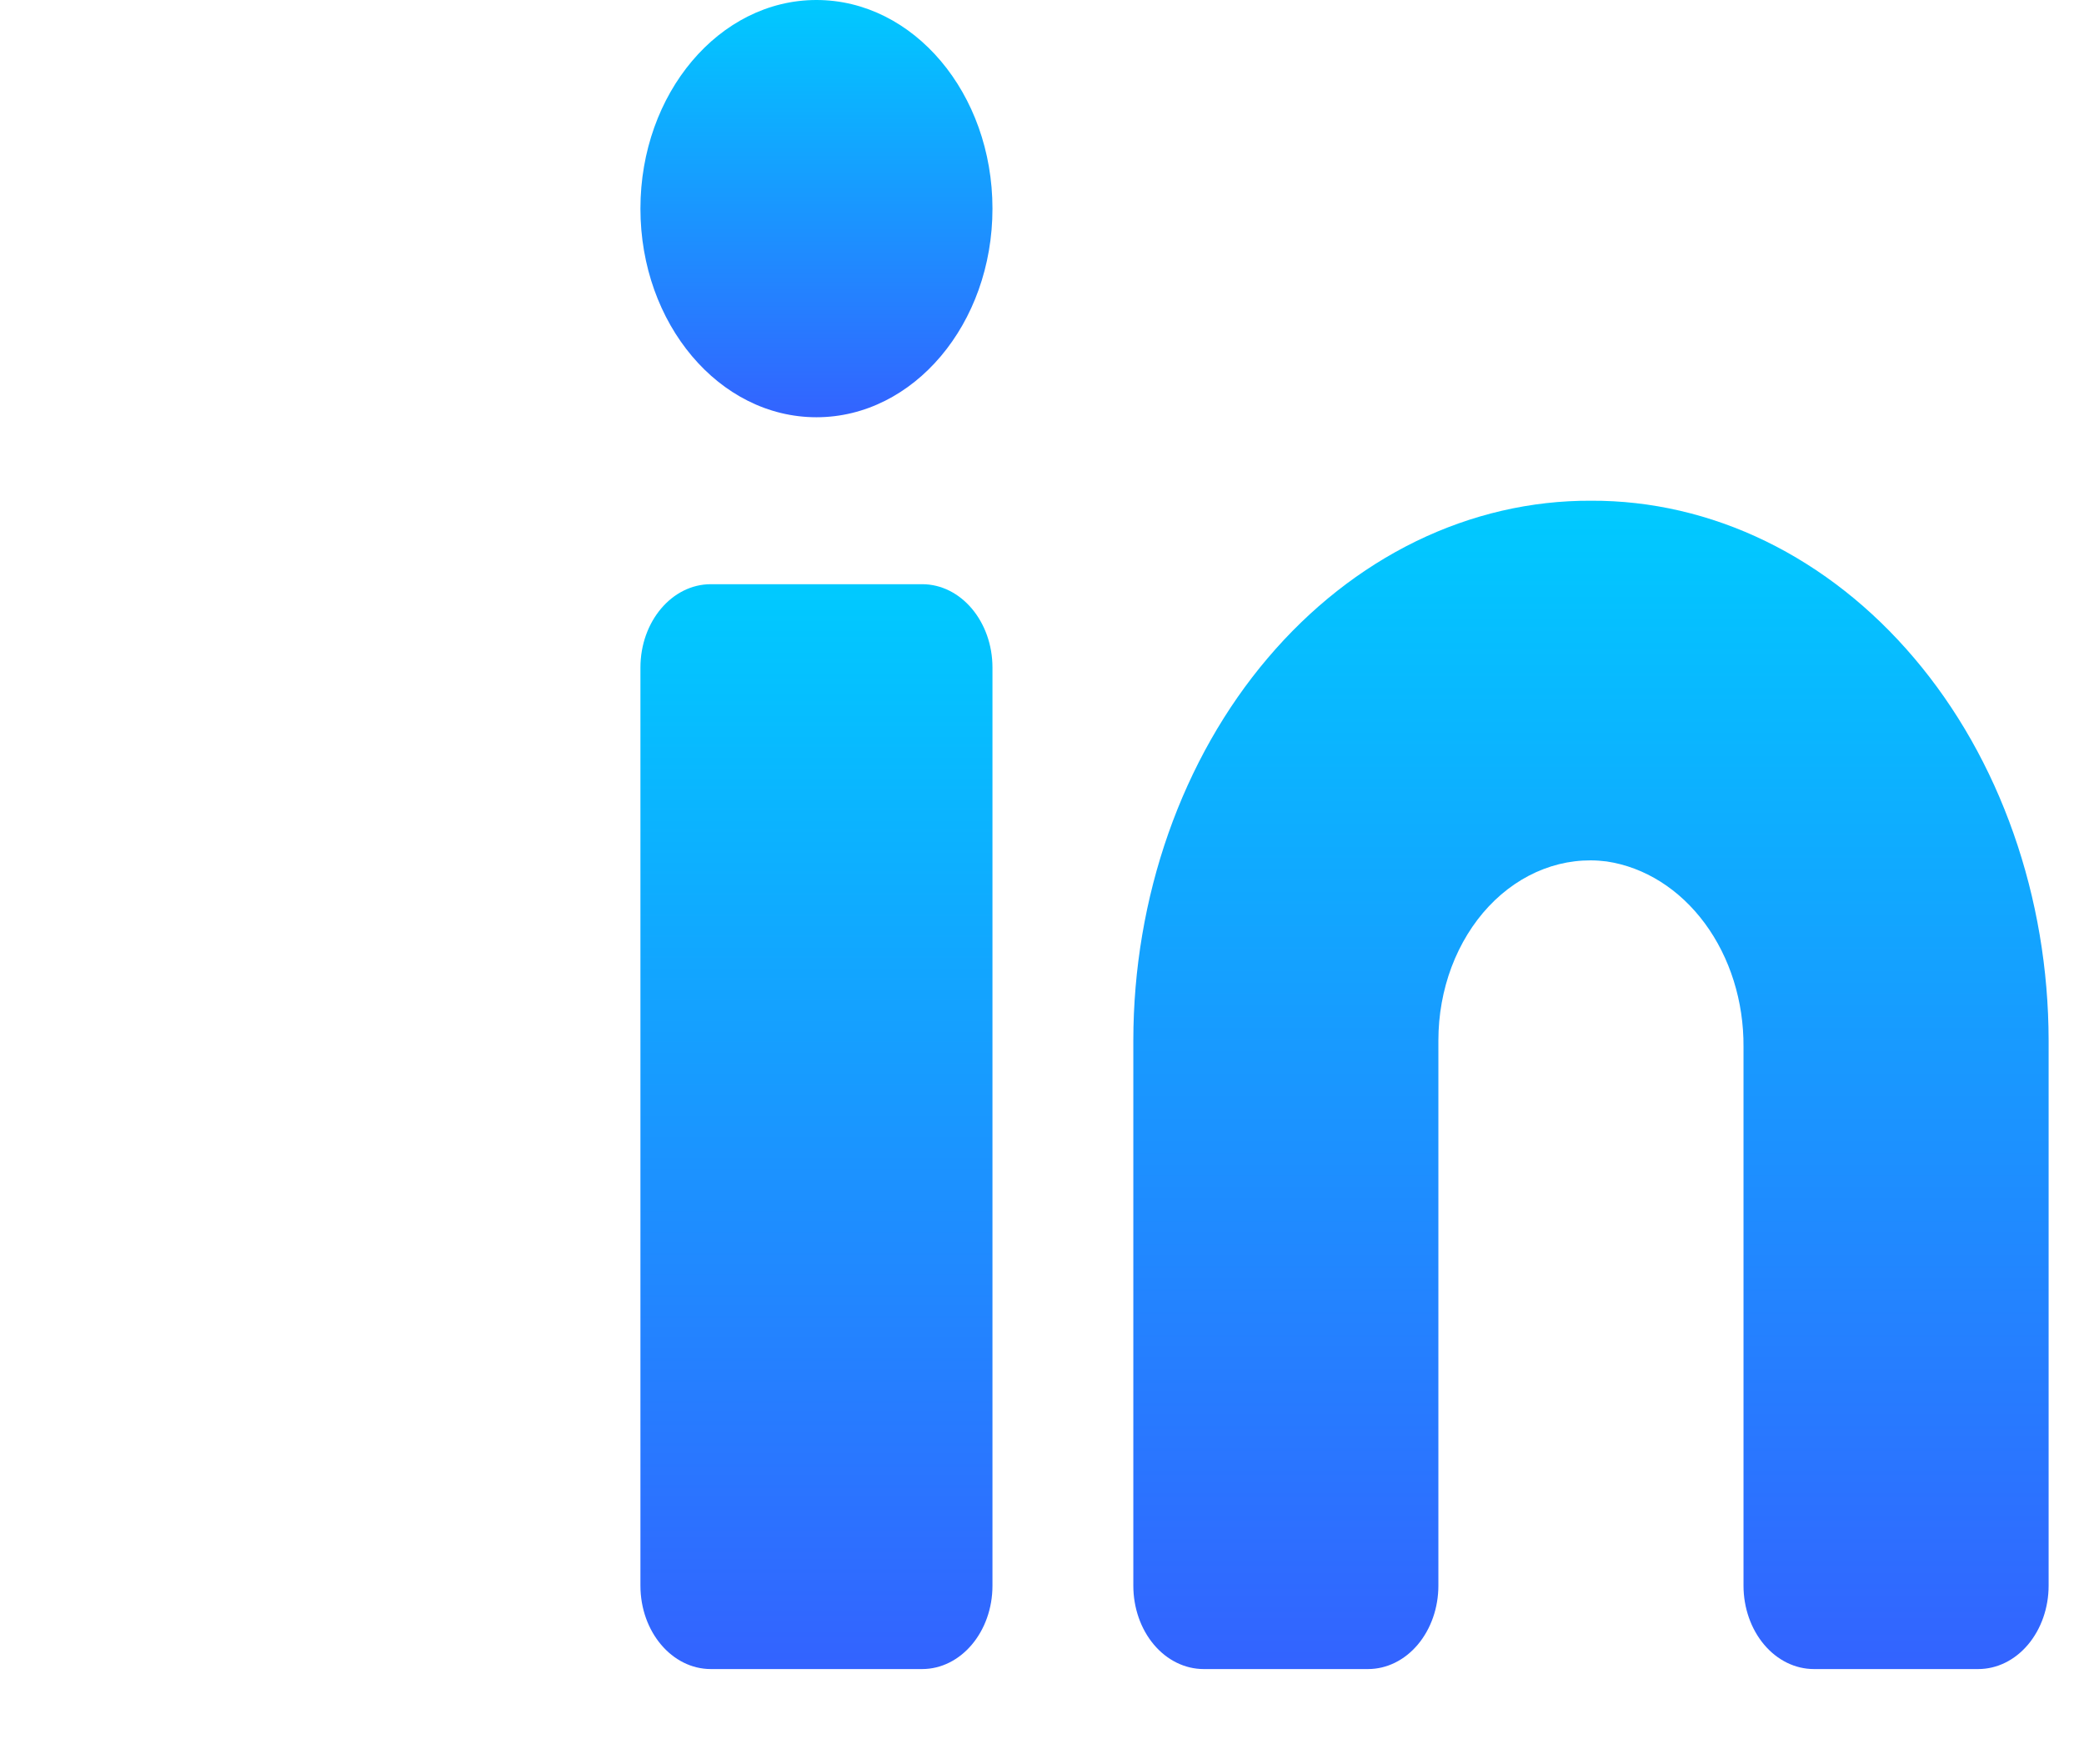
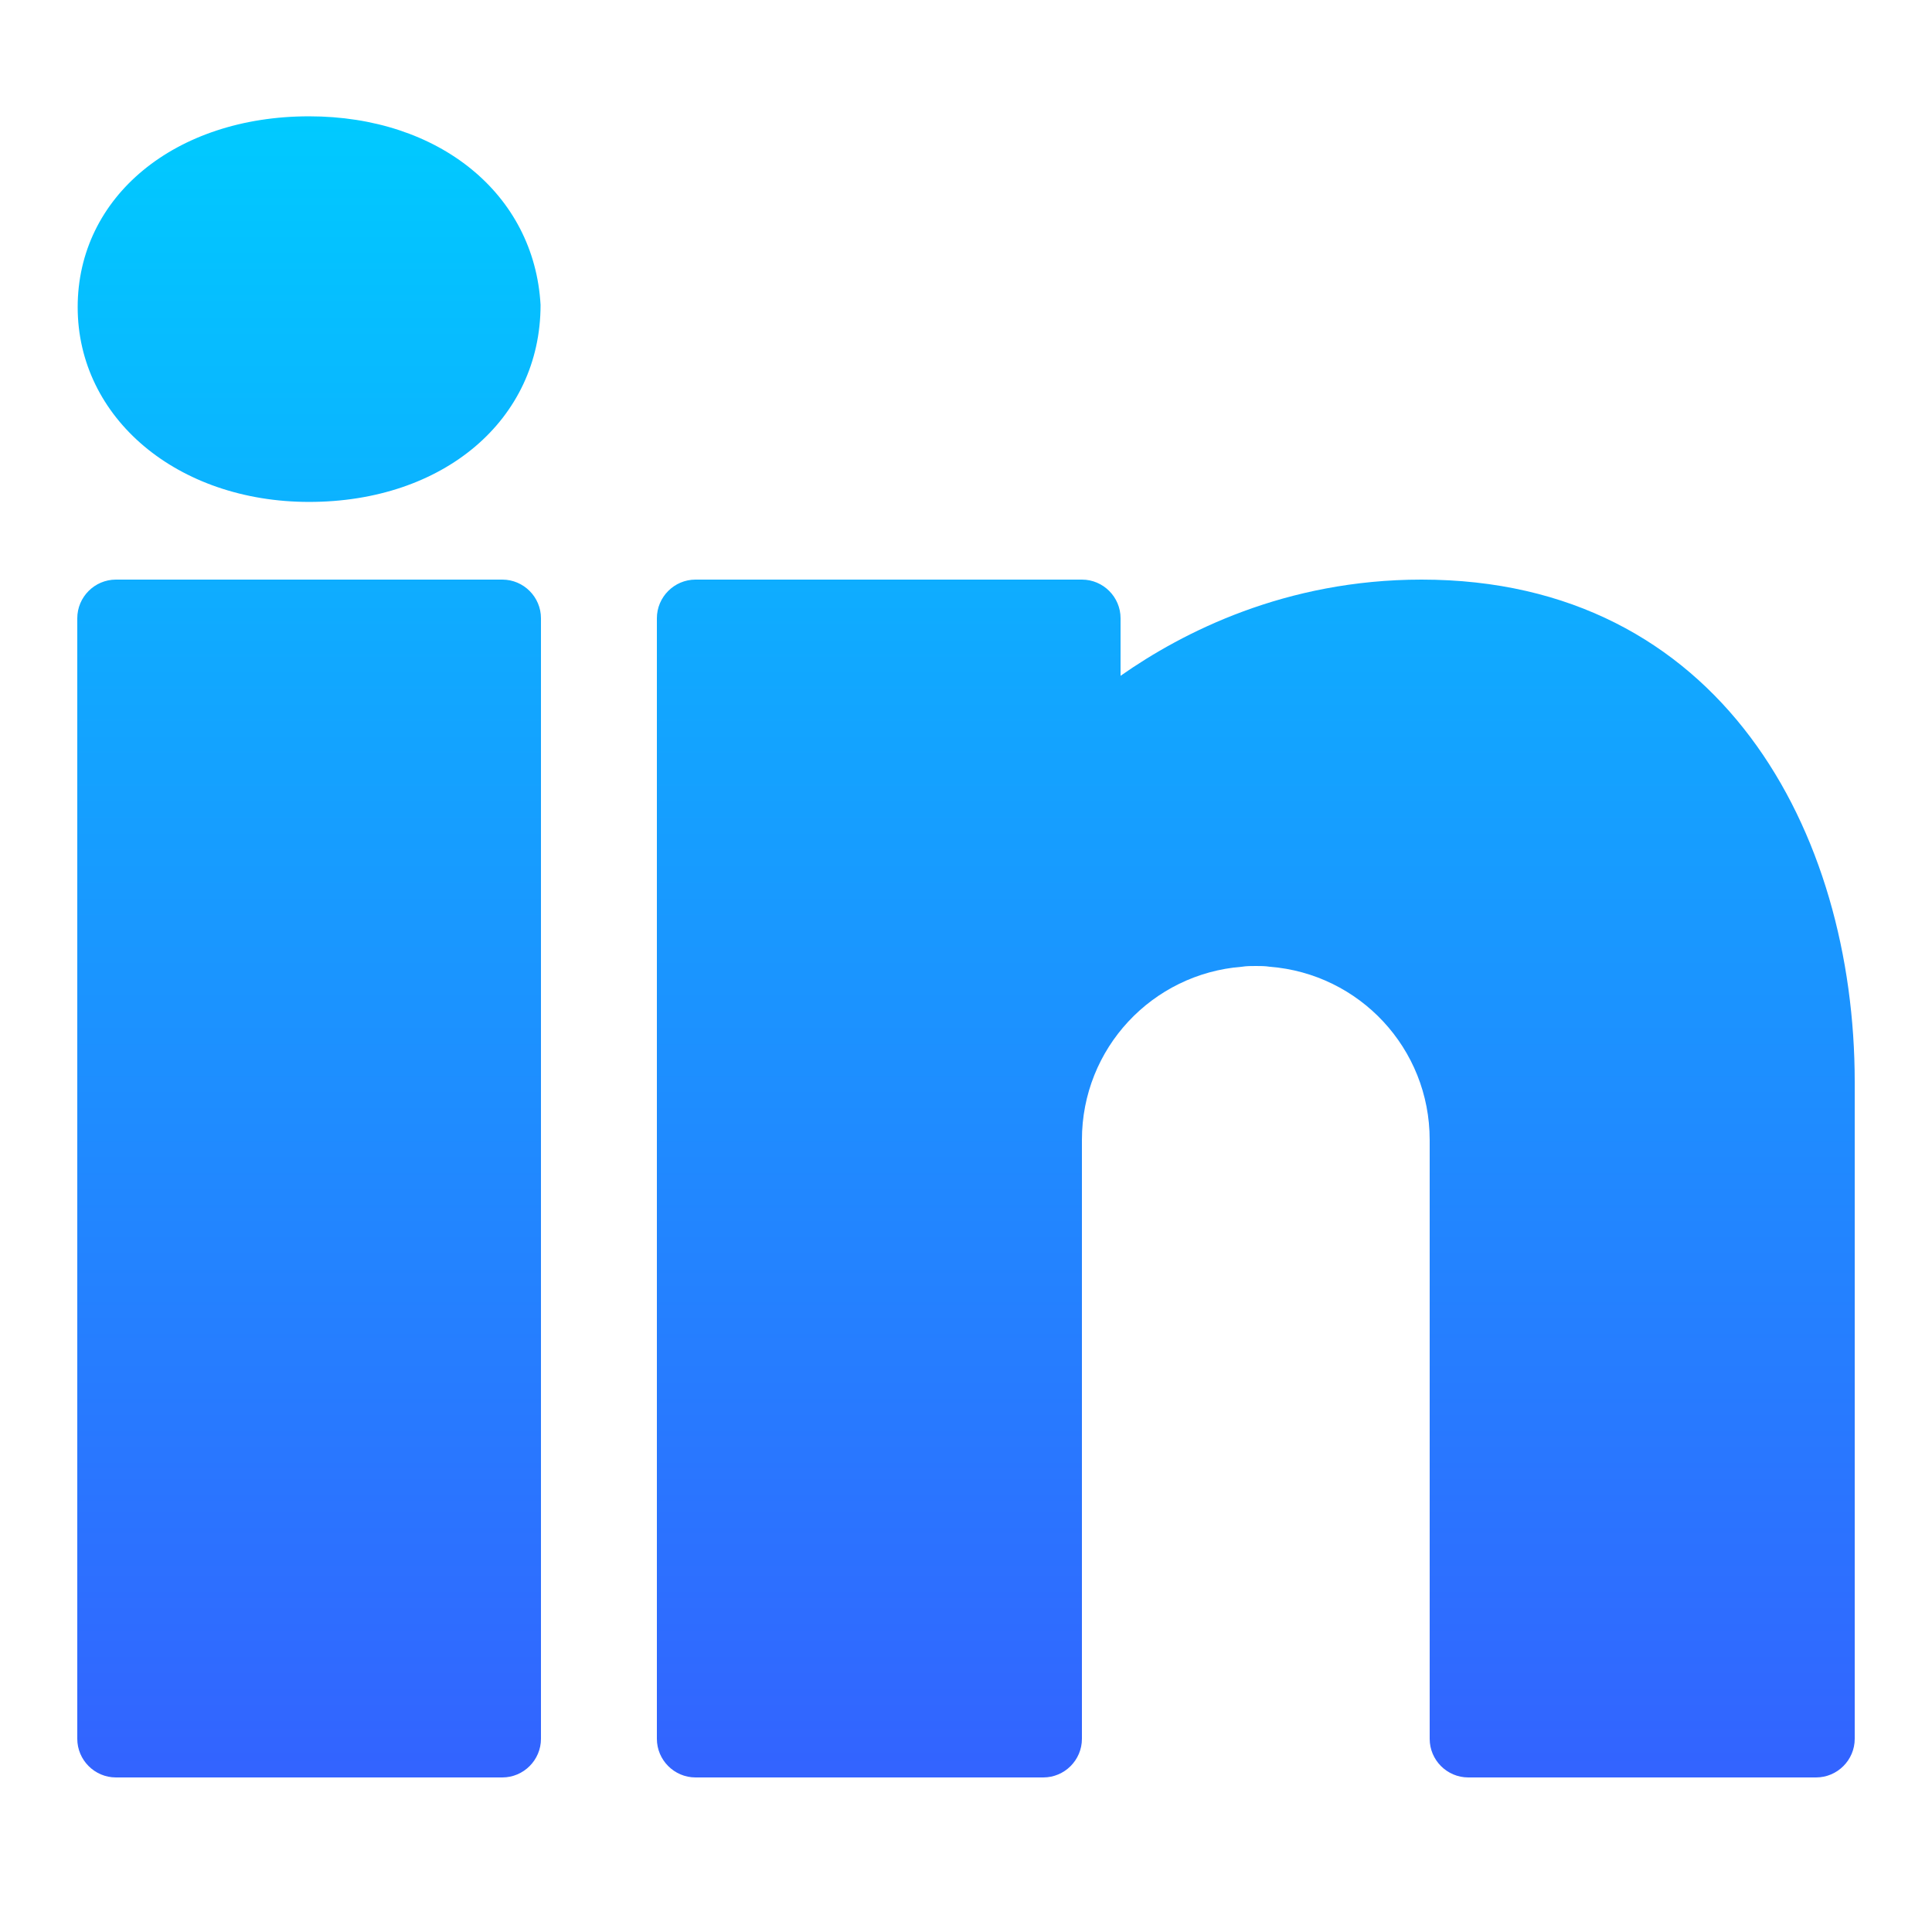
- <svg xmlns="http://www.w3.org/2000/svg" width="39" height="33" viewBox="0 0 39 33" fill="none">
-   <g id="linkedin">
-     <g id="Group">
-       <path id="Vector" d="M29.773 9.37C28.651 9.365 27.539 9.623 26.501 10.128C25.463 10.634 24.52 11.377 23.724 12.315C22.928 13.252 22.297 14.367 21.865 15.595C21.434 16.822 21.21 18.139 21.209 19.469V29.672C21.209 30.086 21.347 30.483 21.594 30.776C21.841 31.069 22.177 31.233 22.526 31.233H25.601C25.95 31.233 26.285 31.069 26.532 30.776C26.779 30.483 26.918 30.086 26.918 29.672V19.469C26.918 18.996 27.002 18.528 27.164 18.096C27.327 17.664 27.564 17.277 27.861 16.961C28.158 16.645 28.508 16.407 28.888 16.262C29.268 16.117 29.669 16.069 30.066 16.12C30.778 16.226 31.431 16.638 31.904 17.278C32.376 17.917 32.634 18.74 32.628 19.59V29.672C32.628 30.086 32.767 30.483 33.014 30.776C33.261 31.069 33.596 31.233 33.946 31.233H37.02C37.37 31.233 37.705 31.069 37.952 30.776C38.199 30.483 38.338 30.086 38.338 29.672V19.469C38.336 18.139 38.113 16.822 37.681 15.595C37.25 14.367 36.618 13.252 35.822 12.315C35.027 11.377 34.083 10.634 33.045 10.128C32.007 9.623 30.895 9.365 29.773 9.37Z" fill="url(#paint0_linear_1_24)" />
-       <path id="Vector_2" d="M17.256 10.932H13.303C12.575 10.932 11.985 11.631 11.985 12.493V29.672C11.985 30.534 12.575 31.233 13.303 31.233H17.256C17.983 31.233 18.573 30.534 18.573 29.672V12.493C18.573 11.631 17.983 10.932 17.256 10.932Z" fill="url(#paint1_linear_1_24)" />
-       <path id="Vector_3" d="M15.279 7.808C17.098 7.808 18.573 6.06 18.573 3.904C18.573 1.748 17.098 0 15.279 0C13.46 0 11.985 1.748 11.985 3.904C11.985 6.06 13.46 7.808 15.279 7.808Z" fill="url(#paint2_linear_1_24)" />
-     </g>
+ <svg xmlns="http://www.w3.org/2000/svg" width="34" height="34" viewBox="0 0 34 34" fill="none">
+   <g id="icons8-linkedin 1">
+     <path id="Vector" d="M5.44 2.047C3.08 2.047 1.367 3.461 1.367 5.405C1.367 7.357 3.121 8.833 5.44 8.833C7.8 8.833 9.513 7.392 9.513 5.366C9.405 3.414 7.725 2.047 5.44 2.047ZM2.04 10.2C1.666 10.2 1.36 10.506 1.36 10.88V30.6C1.36 30.974 1.666 31.28 2.04 31.28H8.84C9.214 31.28 9.52 30.974 9.52 30.6V10.88C9.52 10.506 9.214 10.2 8.84 10.2H2.04ZM12.24 10.2C11.866 10.2 11.56 10.506 11.56 10.88V30.6C11.56 30.974 11.866 31.28 12.24 31.28H18.36C18.735 31.28 19.04 30.975 19.04 30.6V20.4V20.23V20.06C19.04 18.448 20.278 17.136 21.856 17.013C21.937 17 22.018 17 22.1 17C22.182 17 22.263 17 22.344 17.013C23.922 17.136 25.16 18.448 25.16 20.06V30.6C25.16 30.975 25.465 31.28 25.84 31.28H31.96C32.334 31.28 32.64 30.974 32.64 30.6V19.04C32.64 14.64 30.28 10.2 25.017 10.2C22.623 10.2 20.815 11.125 19.72 11.893V10.88C19.72 10.506 19.414 10.2 19.04 10.2H12.24Z" fill="url(#paint0_linear_27_5)" />
  </g>
  <defs>
-     <linearGradient id="paint0_linear_1_24" x1="29.773" y1="9.37" x2="29.773" y2="31.233" gradientUnits="userSpaceOnUse">
-       <stop stop-color="#00CAFF" />
-       <stop offset="1" stop-color="#3363FF" />
-     </linearGradient>
-     <linearGradient id="paint1_linear_1_24" x1="15.279" y1="10.932" x2="15.279" y2="31.233" gradientUnits="userSpaceOnUse">
-       <stop stop-color="#00CAFF" />
-       <stop offset="1" stop-color="#3363FF" />
-     </linearGradient>
-     <linearGradient id="paint2_linear_1_24" x1="15.279" y1="0" x2="15.279" y2="7.808" gradientUnits="userSpaceOnUse">
+     <linearGradient id="paint0_linear_27_5" x1="17" y1="2.047" x2="17" y2="31.28" gradientUnits="userSpaceOnUse">
      <stop stop-color="#00CAFF" />
      <stop offset="1" stop-color="#3363FF" />
    </linearGradient>
  </defs>
</svg>
